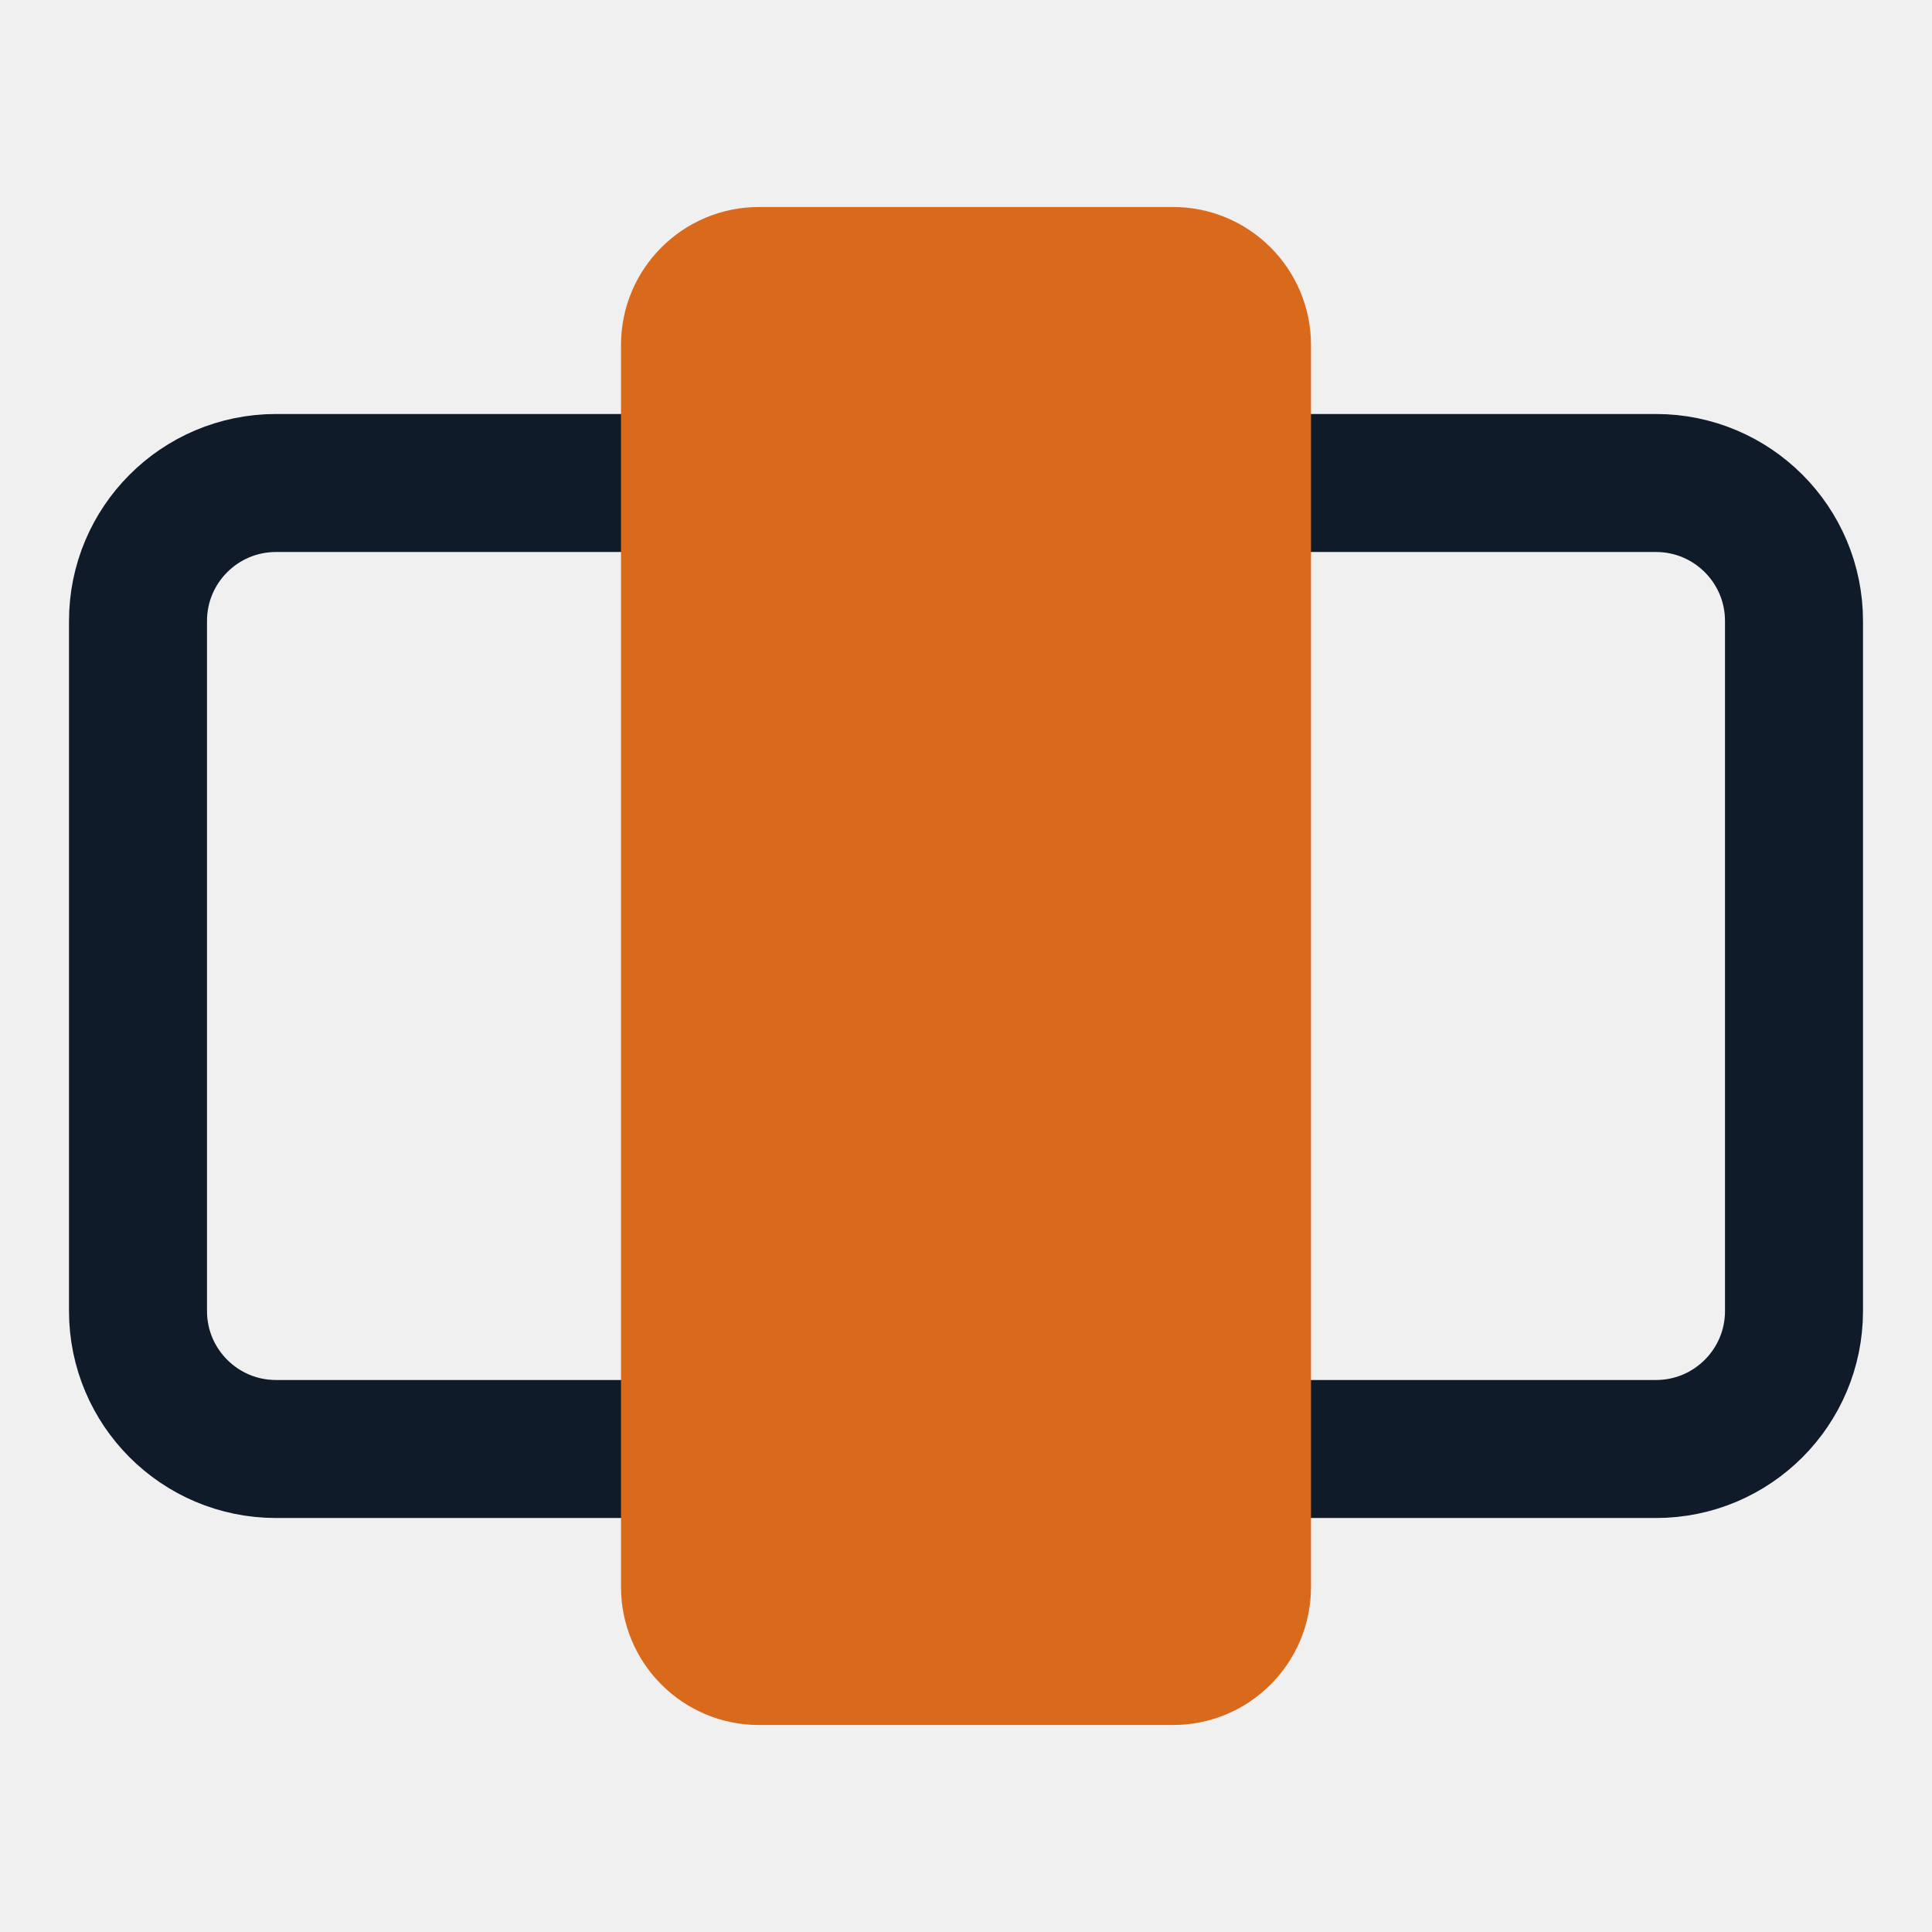
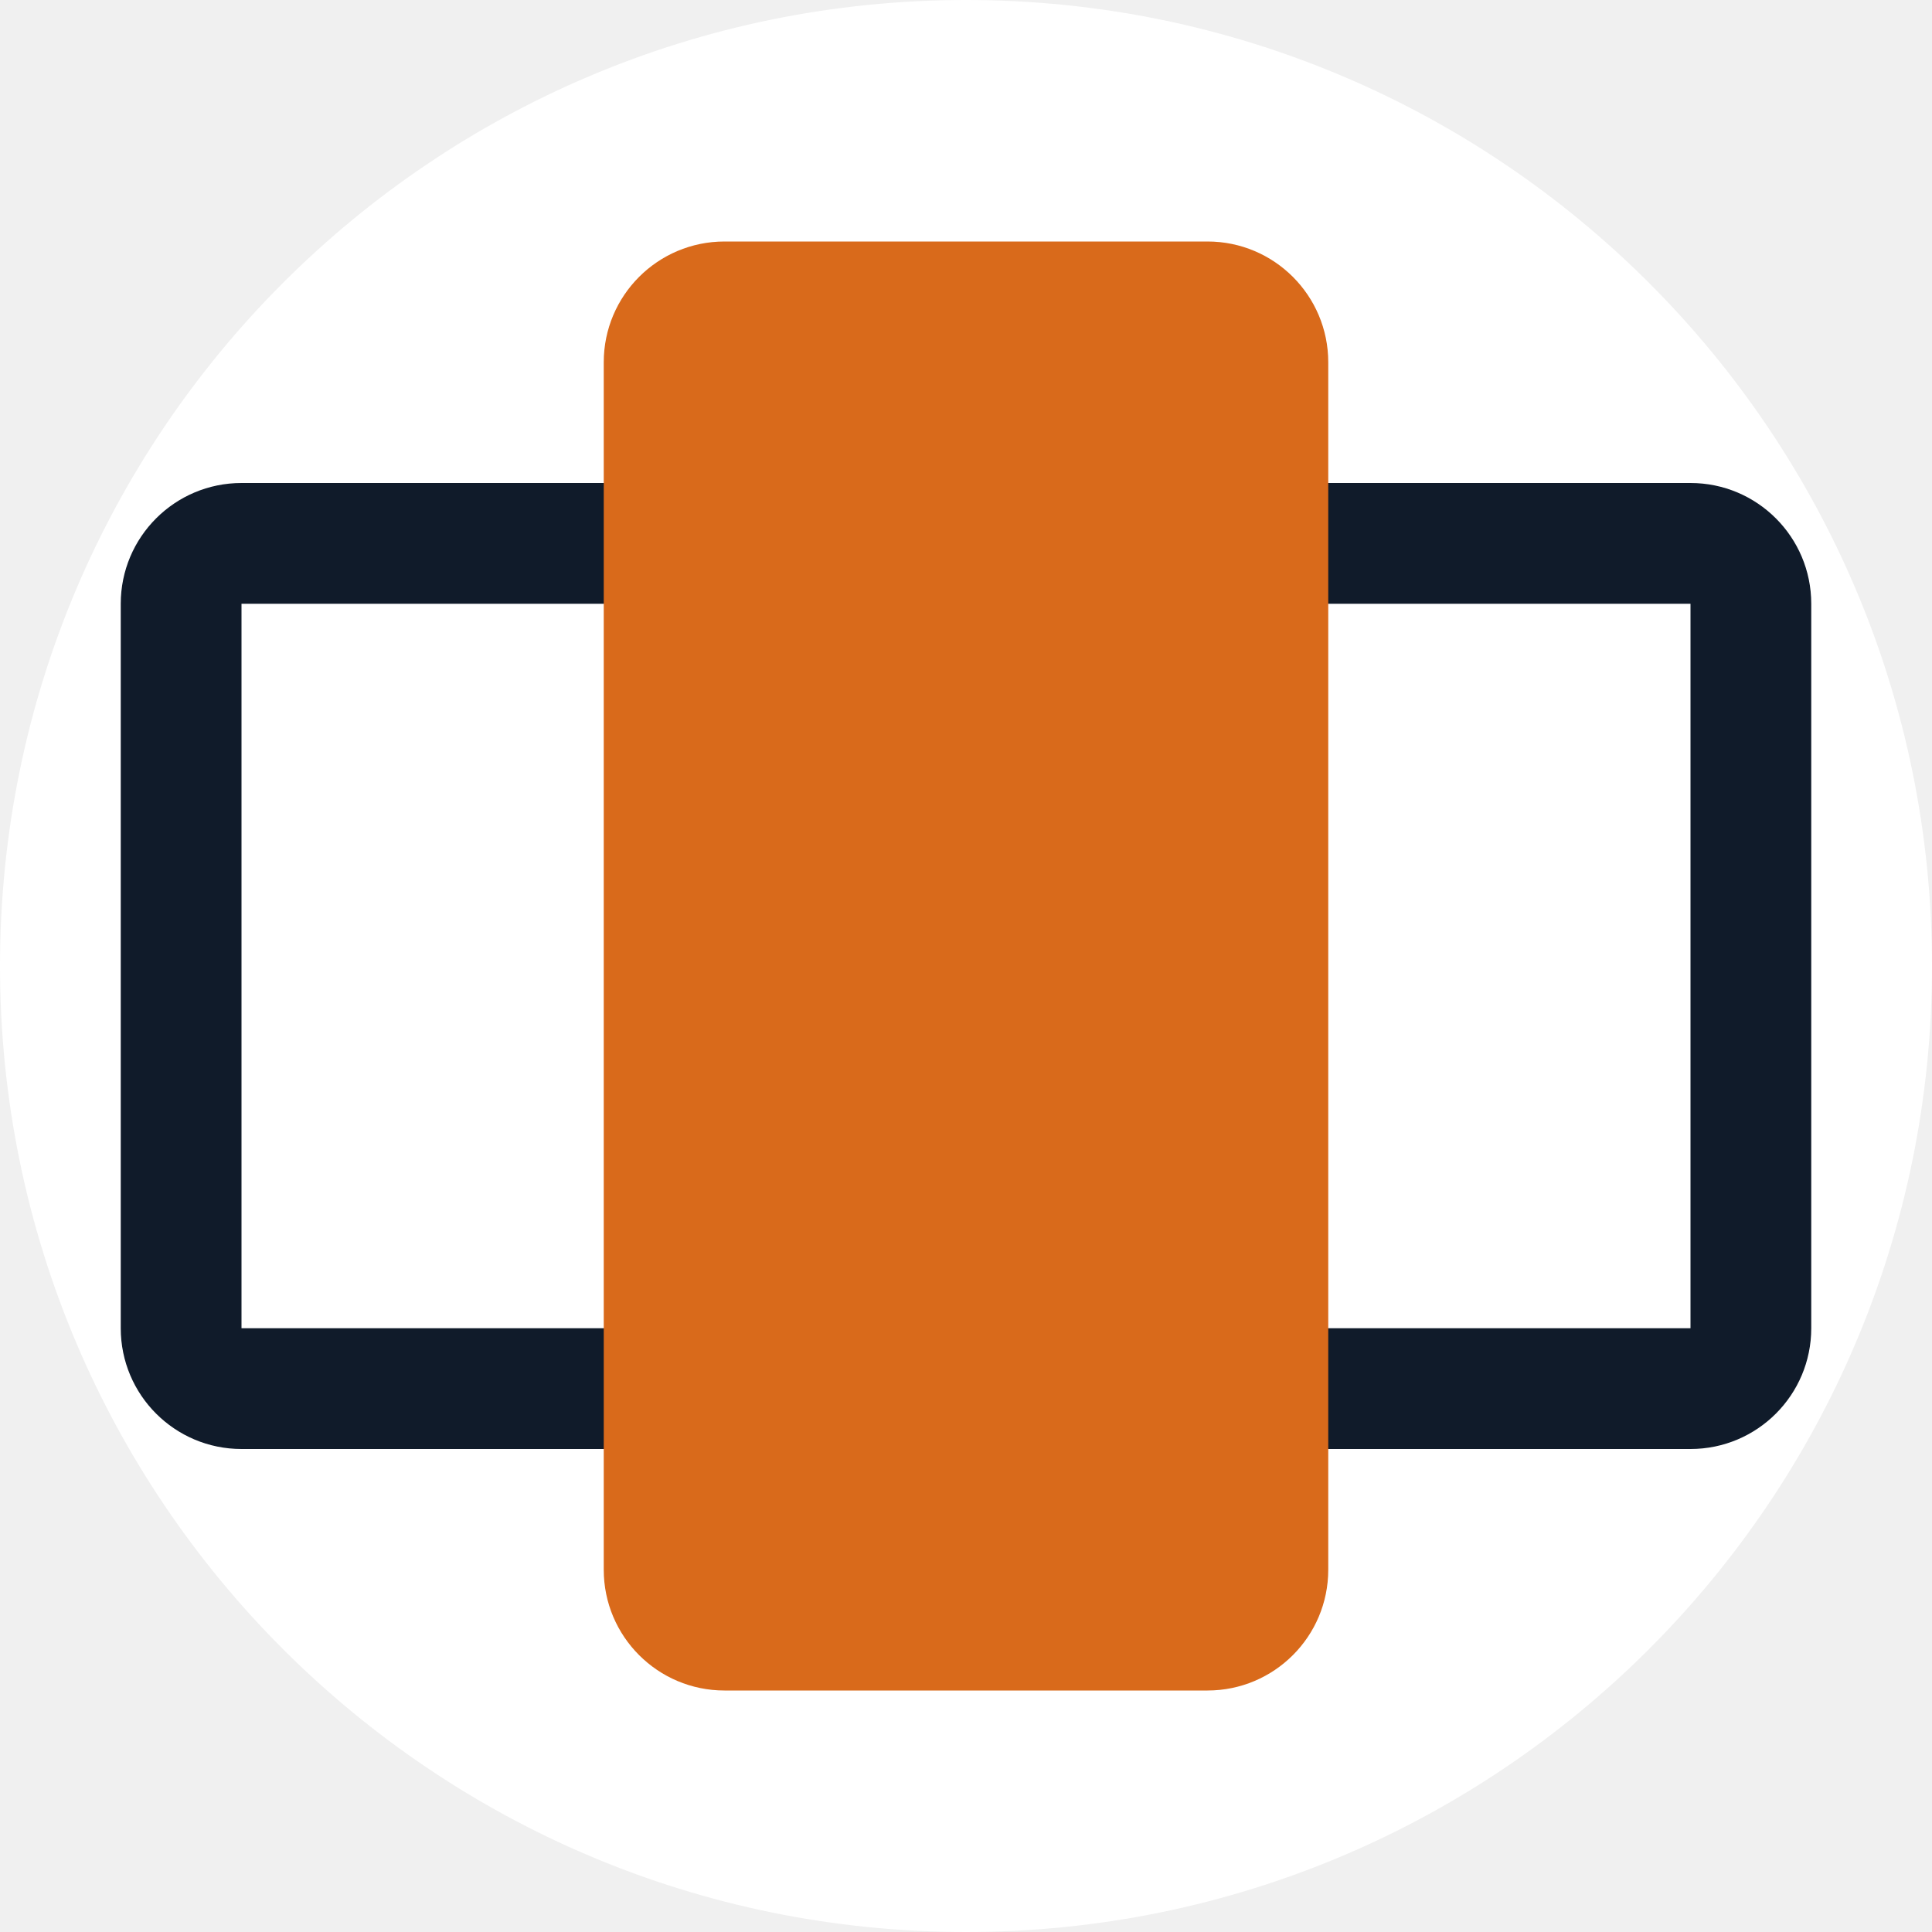
- <svg xmlns="http://www.w3.org/2000/svg" viewBox="0 0 28 28">
-   <style>.frame{stroke:#101b2a}@media(prefers-color-scheme:dark){.frame{stroke:#f1f6fa}}</style>
-   <rect class="frame" x="2" y="7" width="24" height="14" rx="2" fill="none" stroke-width="2" />
-   <rect x="9" y="3" width="10" height="22" rx="2" fill="#D96A1B" />
+ <svg xmlns="http://www.w3.org/2000/svg" viewBox="0 0 48 48" width="48" height="48">
+   <rect width="48" height="48" rx="24" fill="#FFFFFF" />
+   <path fill="#101B2A" fill-rule="evenodd" d="M6 12h36a3 3 0 0 1 3 3v18a3 3 0 0 1-3 3H6a3 3 0 0 1-3-3V15a3 3 0 0 1 3-3zM6 15v18h36V15z" />
+   <rect x="15" y="6" width="18" height="36" rx="3" fill="#D96A1B" />
</svg>
